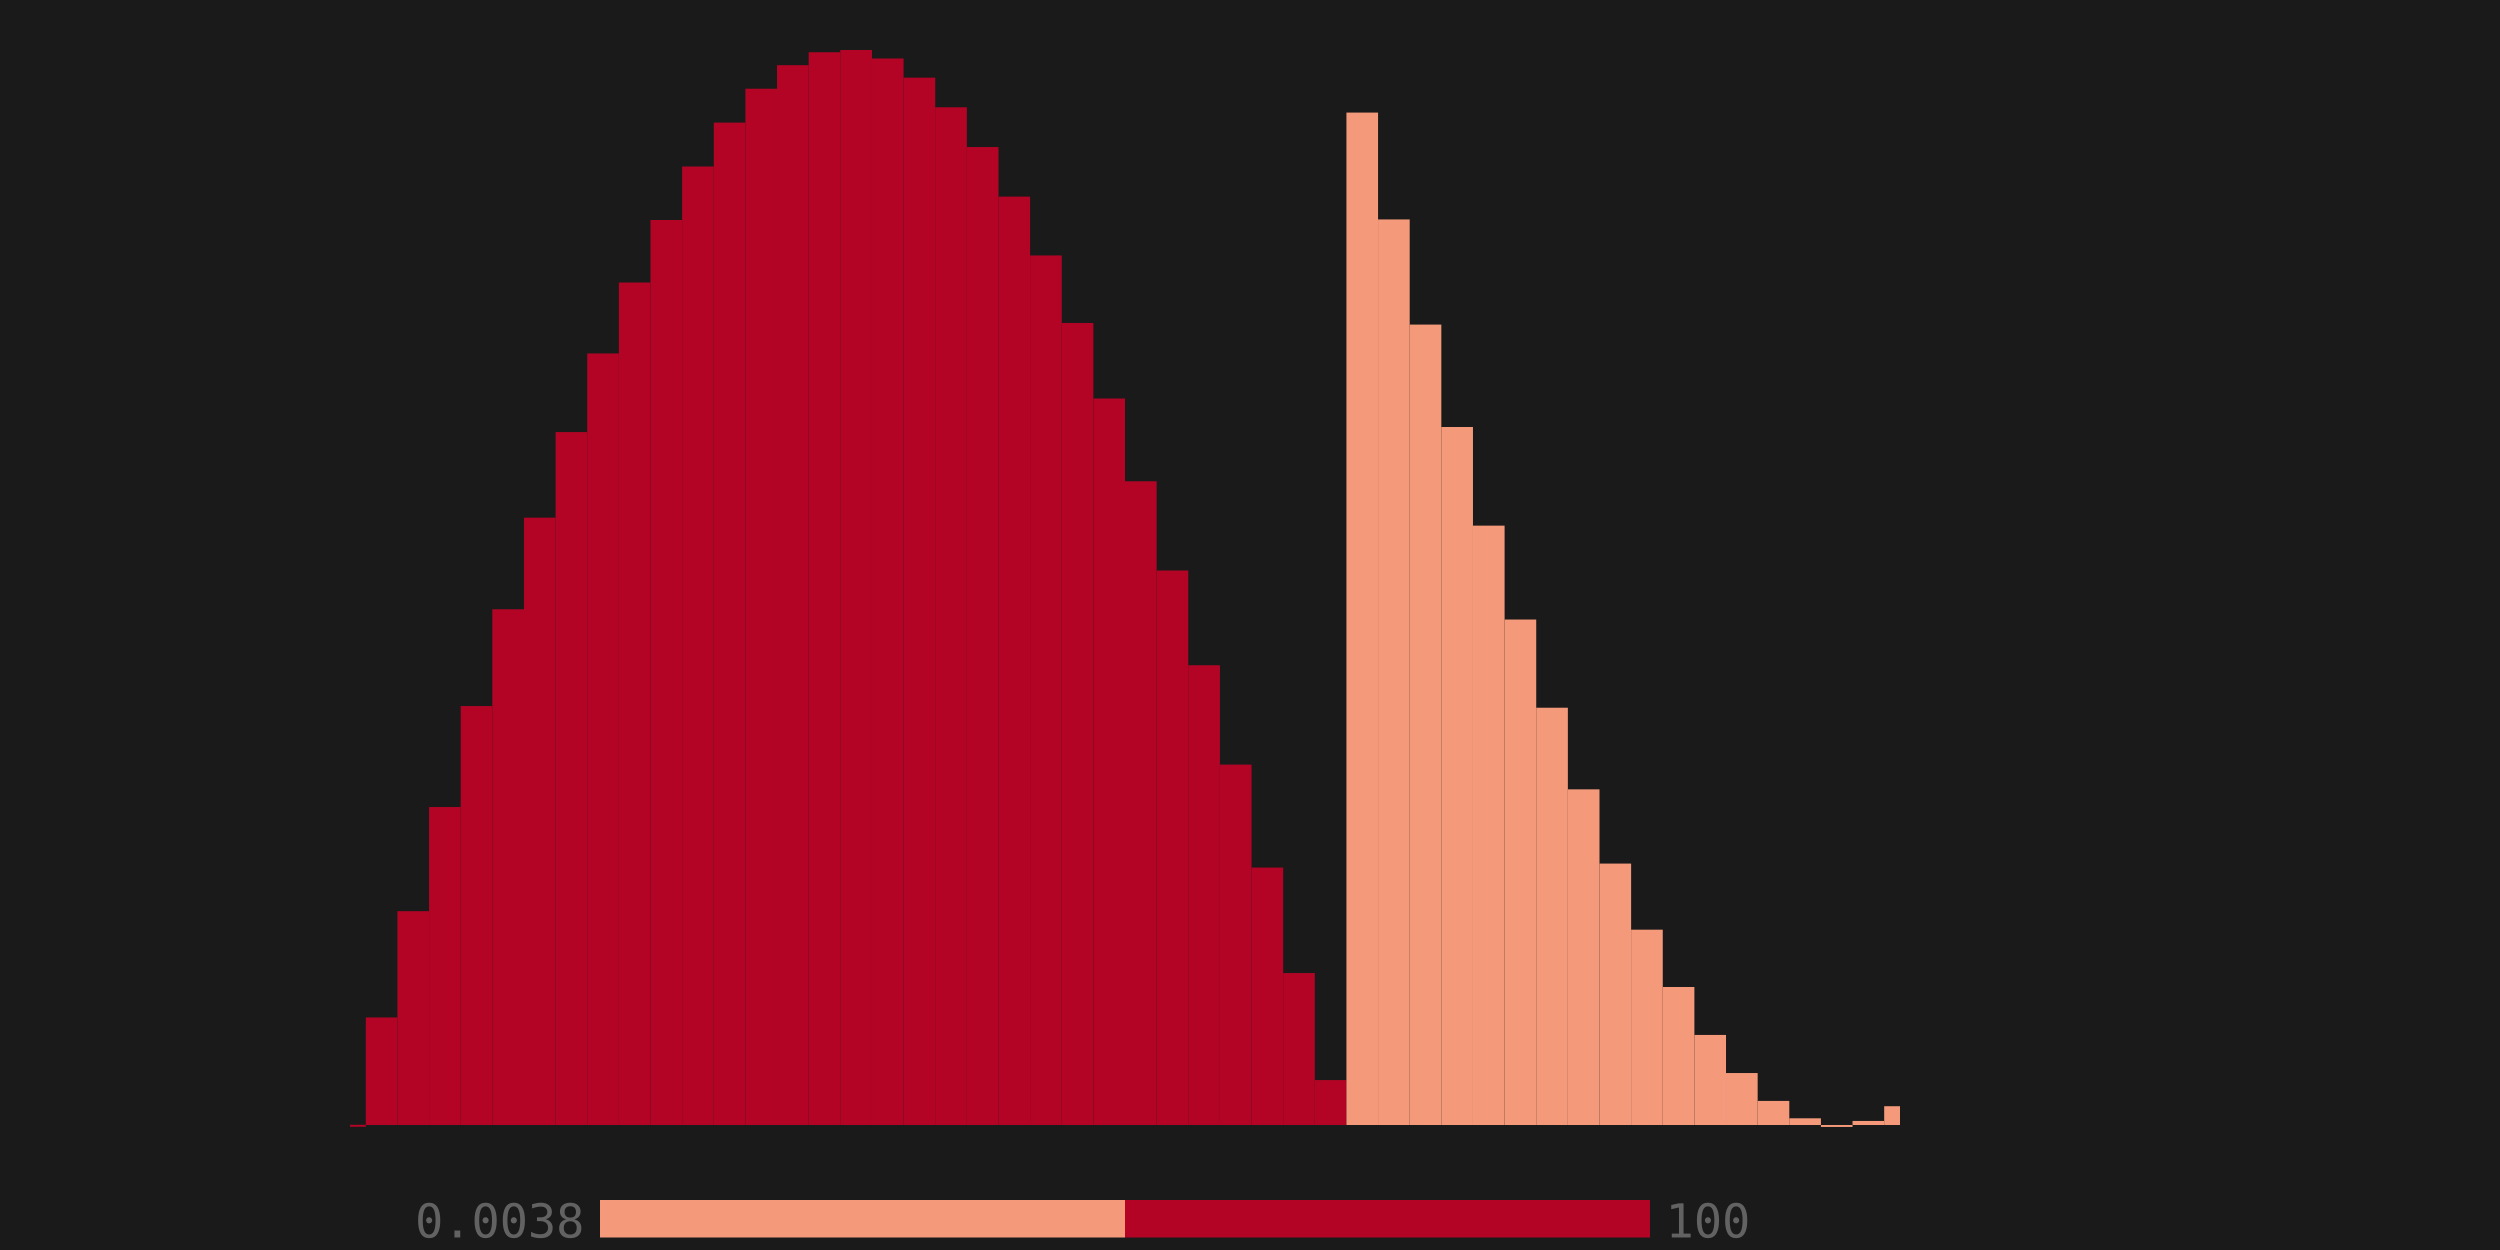
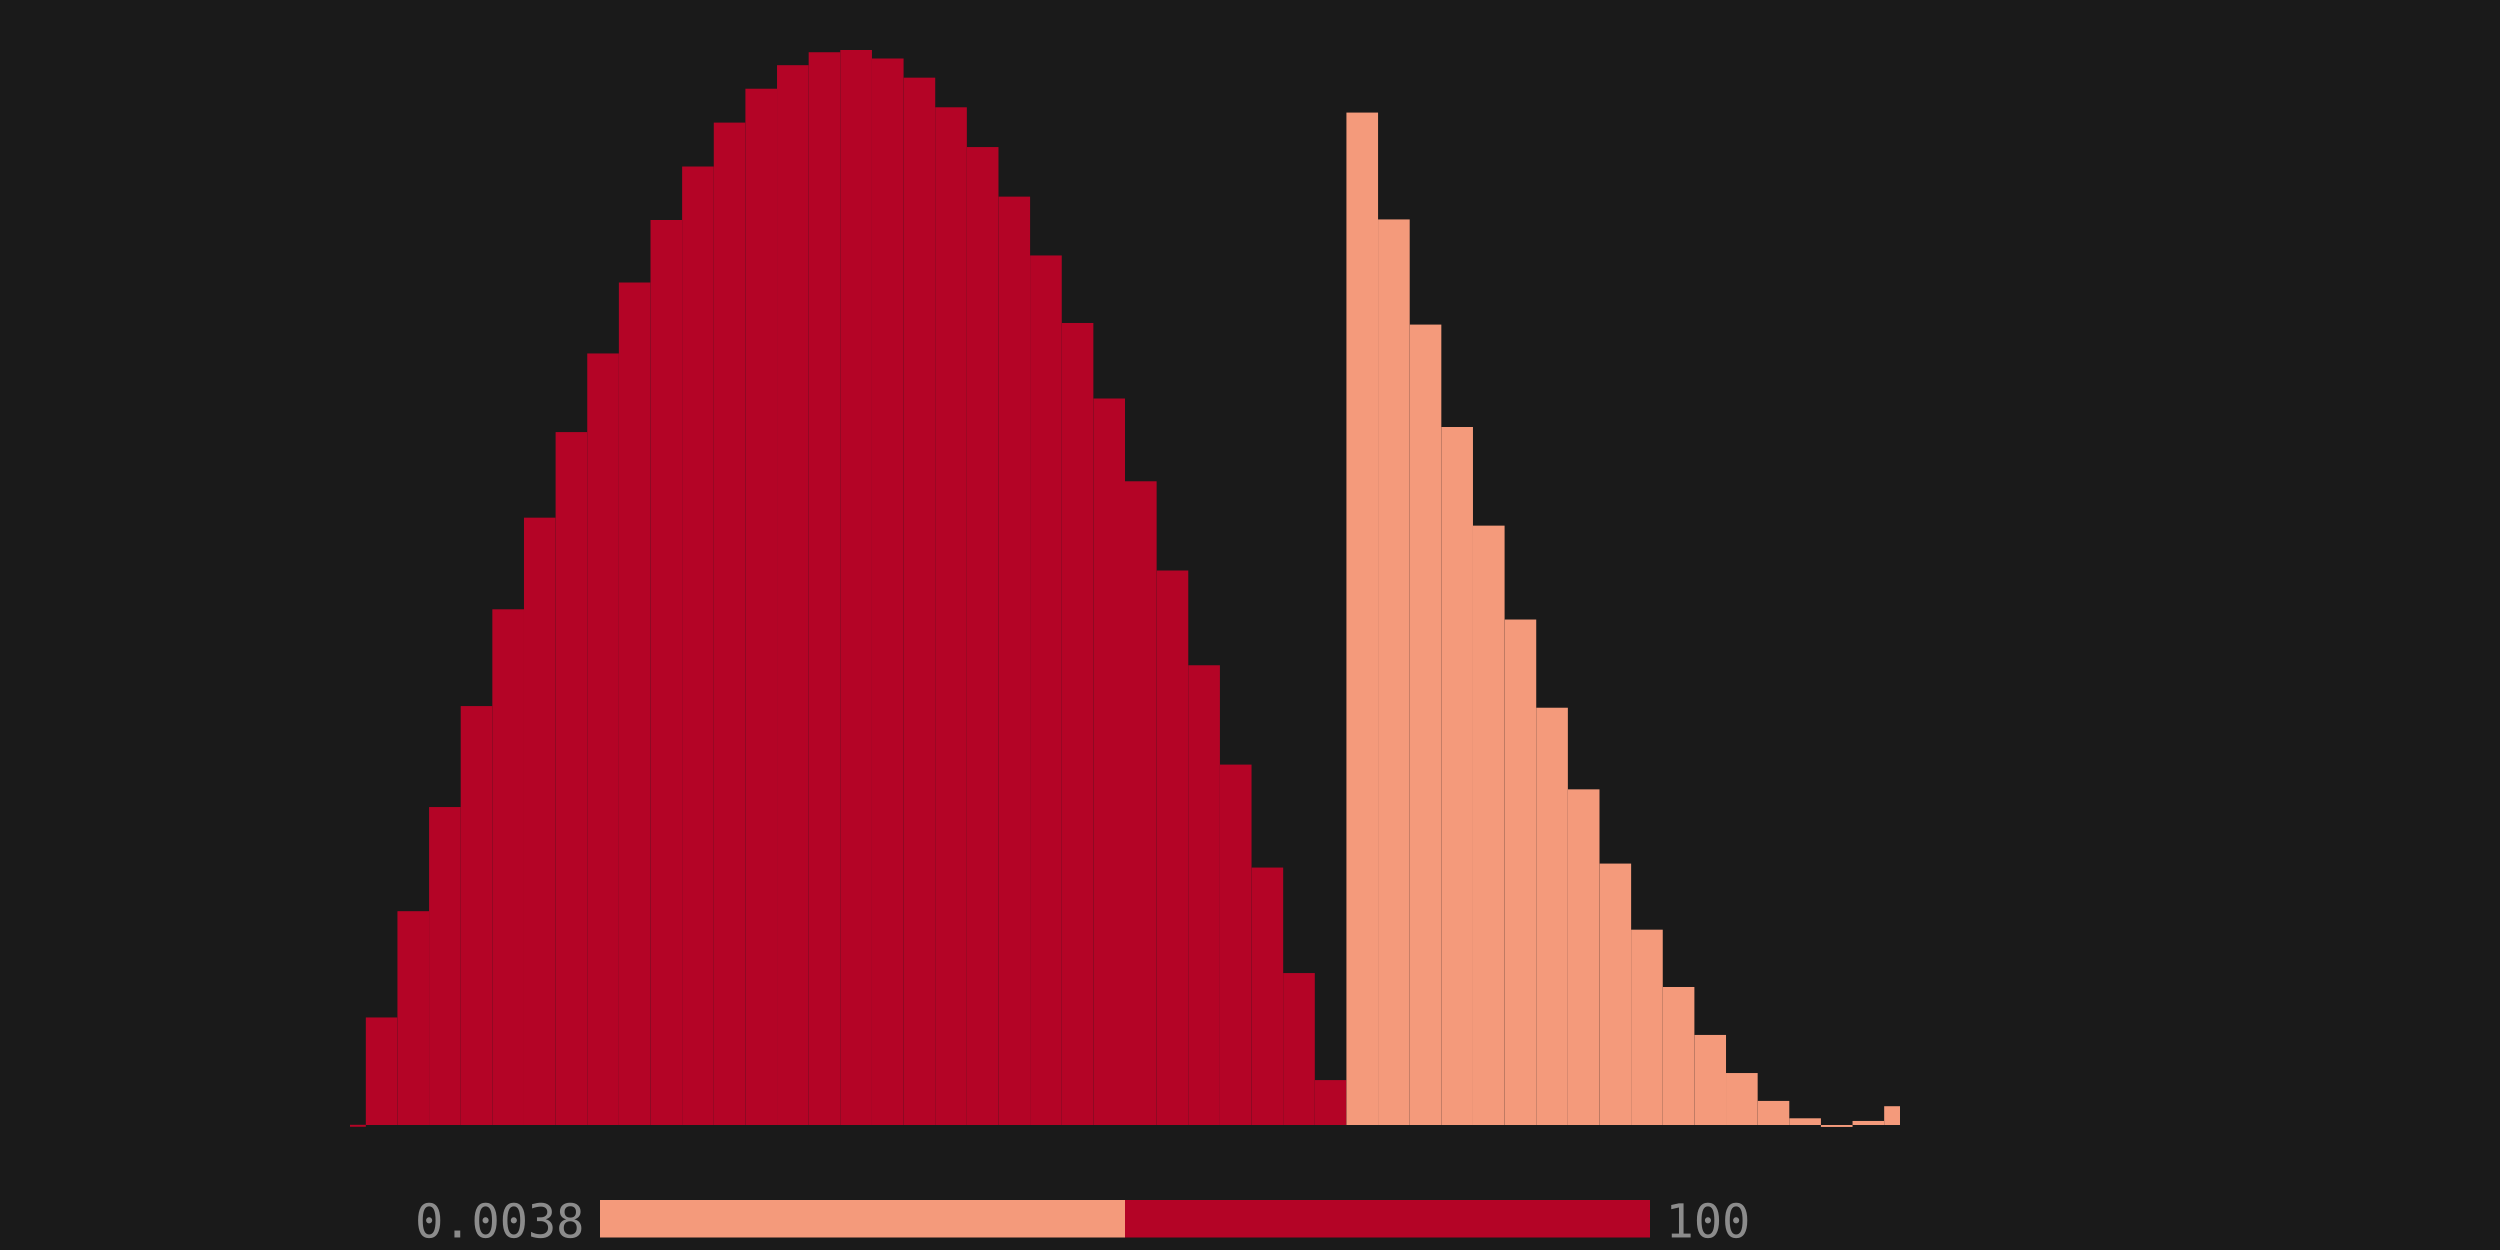
<svg xmlns="http://www.w3.org/2000/svg" viewBox="0 0 640 320" width="640" height="320">
  <rect width="100%" height="100%" fill="#1a1a1a" />
-   <text x="149.6" y="316.8" text-anchor="end" font-size="12" font-family="monospace" fill="#626262">0.0038</text>
+   <text x="149.6" y="316.8" text-anchor="end" font-size="12" font-family="monospace" fill="#8c8c8c">0.0038</text>
  <rect x="153.6" y="307.2" width="134.4" height="9.6" fill="#f49a7b" />
  <rect x="288" y="307.2" width="134.4" height="9.6" fill="#b40426" />
-   <text x="426.4" y="316.8" text-anchor="start" font-size="12" font-family="monospace" fill="#626262">100</text>
+   <text x="426.4" y="316.8" text-anchor="start" font-size="12" font-family="monospace" fill="#8c8c8c">100</text>
  <rect x="89.6" y="287.952" width="4.049" height="0.5" fill="#b40426" />
  <rect x="93.649" y="260.471" width="8.098" height="27.529" fill="#b40426" />
  <rect x="101.747" y="233.264" width="8.098" height="54.736" fill="#b40426" />
  <rect x="109.845" y="206.604" width="8.098" height="81.396" fill="#b40426" />
  <rect x="117.943" y="180.757" width="8.098" height="107.243" fill="#b40426" />
  <rect x="126.041" y="155.981" width="8.098" height="132.019" fill="#b40426" />
  <rect x="134.139" y="132.523" width="8.098" height="155.477" fill="#b40426" />
  <rect x="142.237" y="110.619" width="8.098" height="177.381" fill="#b40426" />
  <rect x="150.335" y="90.486" width="8.098" height="197.514" fill="#b40426" />
  <rect x="158.433" y="72.326" width="8.098" height="215.674" fill="#b40426" />
  <rect x="166.531" y="56.321" width="8.098" height="231.679" fill="#b40426" />
  <rect x="174.629" y="42.63" width="8.098" height="245.37" fill="#b40426" />
  <rect x="182.727" y="31.39" width="8.098" height="256.61" fill="#b40426" />
  <rect x="190.824" y="22.714" width="8.098" height="265.286" fill="#b40426" />
  <rect x="198.922" y="16.688" width="8.098" height="271.312" fill="#b40426" />
  <rect x="207.02" y="13.372" width="8.098" height="274.628" fill="#b40426" />
  <rect x="215.118" y="12.8" width="8.098" height="275.2" fill="#b40426" />
  <rect x="223.216" y="14.977" width="8.098" height="273.023" fill="#b40426" />
  <rect x="231.314" y="19.882" width="8.098" height="268.118" fill="#b40426" />
  <rect x="239.412" y="27.465" width="8.098" height="260.535" fill="#b40426" />
  <rect x="247.51" y="37.65" width="8.098" height="250.35" fill="#b40426" />
  <rect x="255.608" y="50.337" width="8.098" height="237.663" fill="#b40426" />
  <rect x="263.706" y="65.398" width="8.098" height="222.602" fill="#b40426" />
  <rect x="271.804" y="82.682" width="8.098" height="205.318" fill="#b40426" />
  <rect x="279.902" y="102.018" width="8.098" height="185.982" fill="#b40426" />
  <rect x="288" y="123.211" width="8.098" height="164.789" fill="#b40426" />
  <rect x="296.098" y="146.05" width="8.098" height="141.95" fill="#b40426" />
  <rect x="304.196" y="170.307" width="8.098" height="117.693" fill="#b40426" />
  <rect x="312.294" y="195.74" width="8.098" height="92.26" fill="#b40426" />
  <rect x="320.392" y="222.094" width="8.098" height="65.906" fill="#b40426" />
  <rect x="328.49" y="249.106" width="8.098" height="38.894" fill="#b40426" />
  <rect x="336.588" y="276.506" width="8.098" height="11.494" fill="#b40426" />
  <rect x="344.686" y="28.82" width="8.098" height="259.18" fill="#f49a7b" />
  <rect x="352.784" y="56.174" width="8.098" height="231.826" fill="#f49a7b" />
  <rect x="360.882" y="83.094" width="8.098" height="204.906" fill="#f49a7b" />
  <rect x="368.98" y="109.312" width="8.098" height="178.688" fill="#f49a7b" />
  <rect x="377.078" y="134.564" width="8.098" height="153.436" fill="#f49a7b" />
  <rect x="385.176" y="158.599" width="8.098" height="129.401" fill="#f49a7b" />
  <rect x="393.273" y="181.178" width="8.098" height="106.822" fill="#f49a7b" />
  <rect x="401.371" y="202.073" width="8.098" height="85.927" fill="#f49a7b" />
  <rect x="409.469" y="221.076" width="8.098" height="66.924" fill="#f49a7b" />
  <rect x="417.567" y="237.998" width="8.098" height="50.002" fill="#f49a7b" />
  <rect x="425.665" y="252.67" width="8.098" height="35.33" fill="#f49a7b" />
  <rect x="433.763" y="264.944" width="8.098" height="23.056" fill="#f49a7b" />
  <rect x="441.861" y="274.699" width="8.098" height="13.301" fill="#f49a7b" />
  <rect x="449.959" y="281.836" width="8.098" height="6.164" fill="#f49a7b" />
  <rect x="458.057" y="286.284" width="8.098" height="1.716" fill="#f49a7b" />
  <rect x="466.155" y="288" width="8.098" height="0.5" fill="#f49a7b" />
  <rect x="474.253" y="286.965" width="8.098" height="1.035" fill="#f49a7b" />
  <rect x="482.351" y="283.191" width="4.049" height="4.809" fill="#f49a7b" />
</svg>
